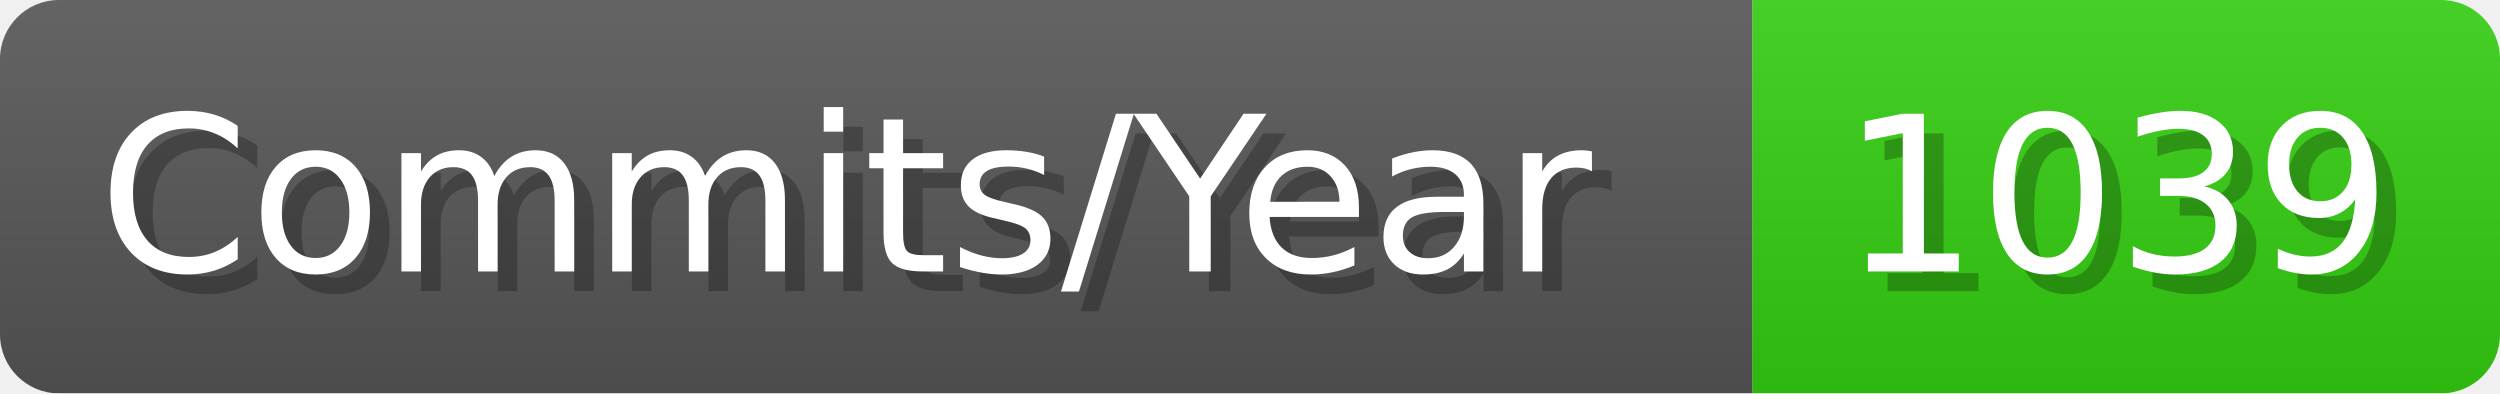
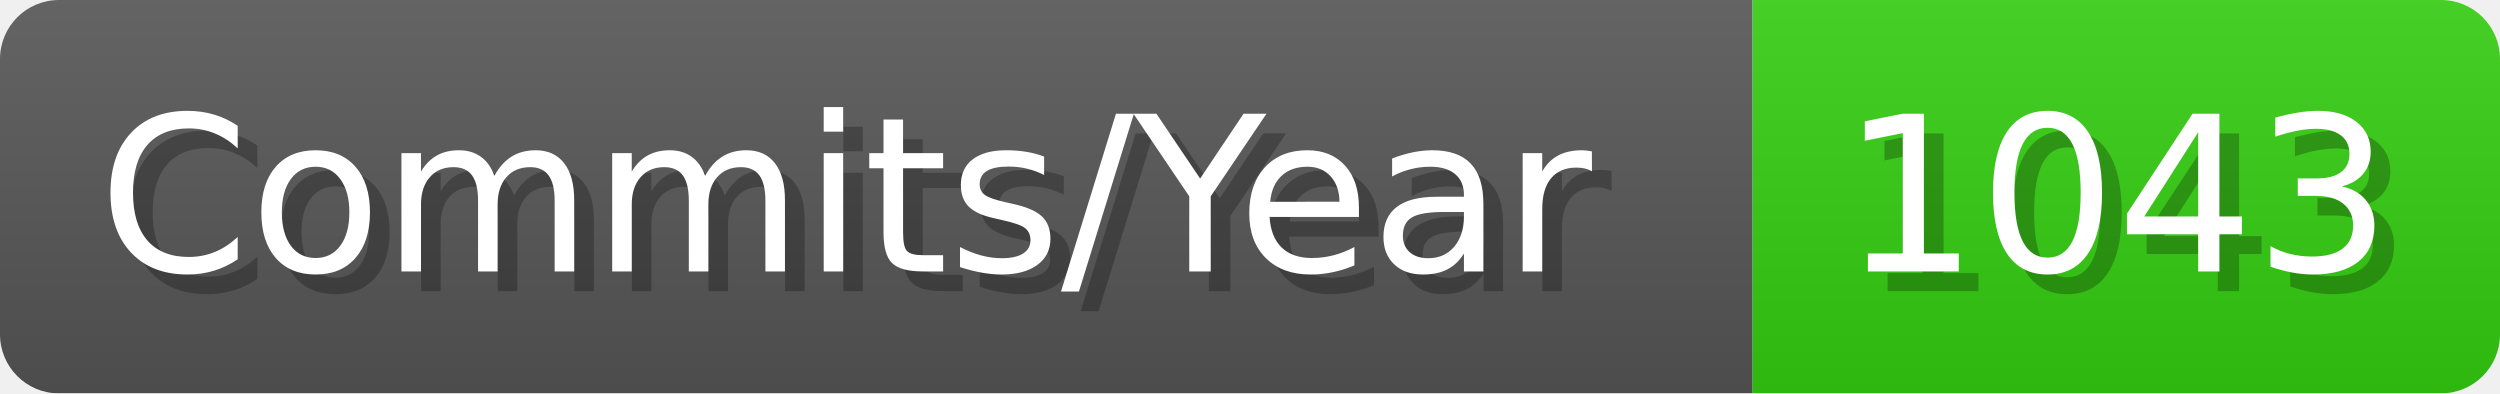
- <svg xmlns="http://www.w3.org/2000/svg" width="127.1" height="20" viewBox="0 0 1271 200" role="img" aria-label="Commits/Year: 1039">
+ <svg xmlns="http://www.w3.org/2000/svg" width="127.1" height="20" viewBox="0 0 1271 200" role="img" aria-label="Commits/Year: 1043">
  <linearGradient id="aUPdi" x2="0" y2="100%">
    <stop offset="0" stop-opacity=".1" stop-color="#EEE" />
    <stop offset="1" stop-opacity=".1" />
  </linearGradient>
  <mask id="WfAiQ">
    <rect width="1271" height="200" rx="30" fill="#FFF" />
  </mask>
  <g mask="url(#WfAiQ)">
    <rect width="891" height="200" fill="#555" />
    <rect width="380" height="200" fill="#3C1" x="891" />
    <rect width="1271" height="200" fill="url(#aUPdi)" />
  </g>
  <g aria-hidden="true" fill="#fff" text-anchor="start" font-family="Verdana,DejaVu Sans,sans-serif" font-size="110">
    <text x="60" y="148" textLength="791" fill="#000" opacity="0.25">Commits/Year</text>
    <text x="50" y="138" textLength="791">Commits/Year</text>
-     <text x="946" y="148" textLength="280" fill="#000" opacity="0.25">1039</text>
-     <text x="936" y="138" textLength="280">1039</text>
+     <text x="946" y="148" textLength="280" fill="#000" opacity="0.25">1043</text>
+     <text x="936" y="138" textLength="280">1043</text>
  </g>
</svg>
